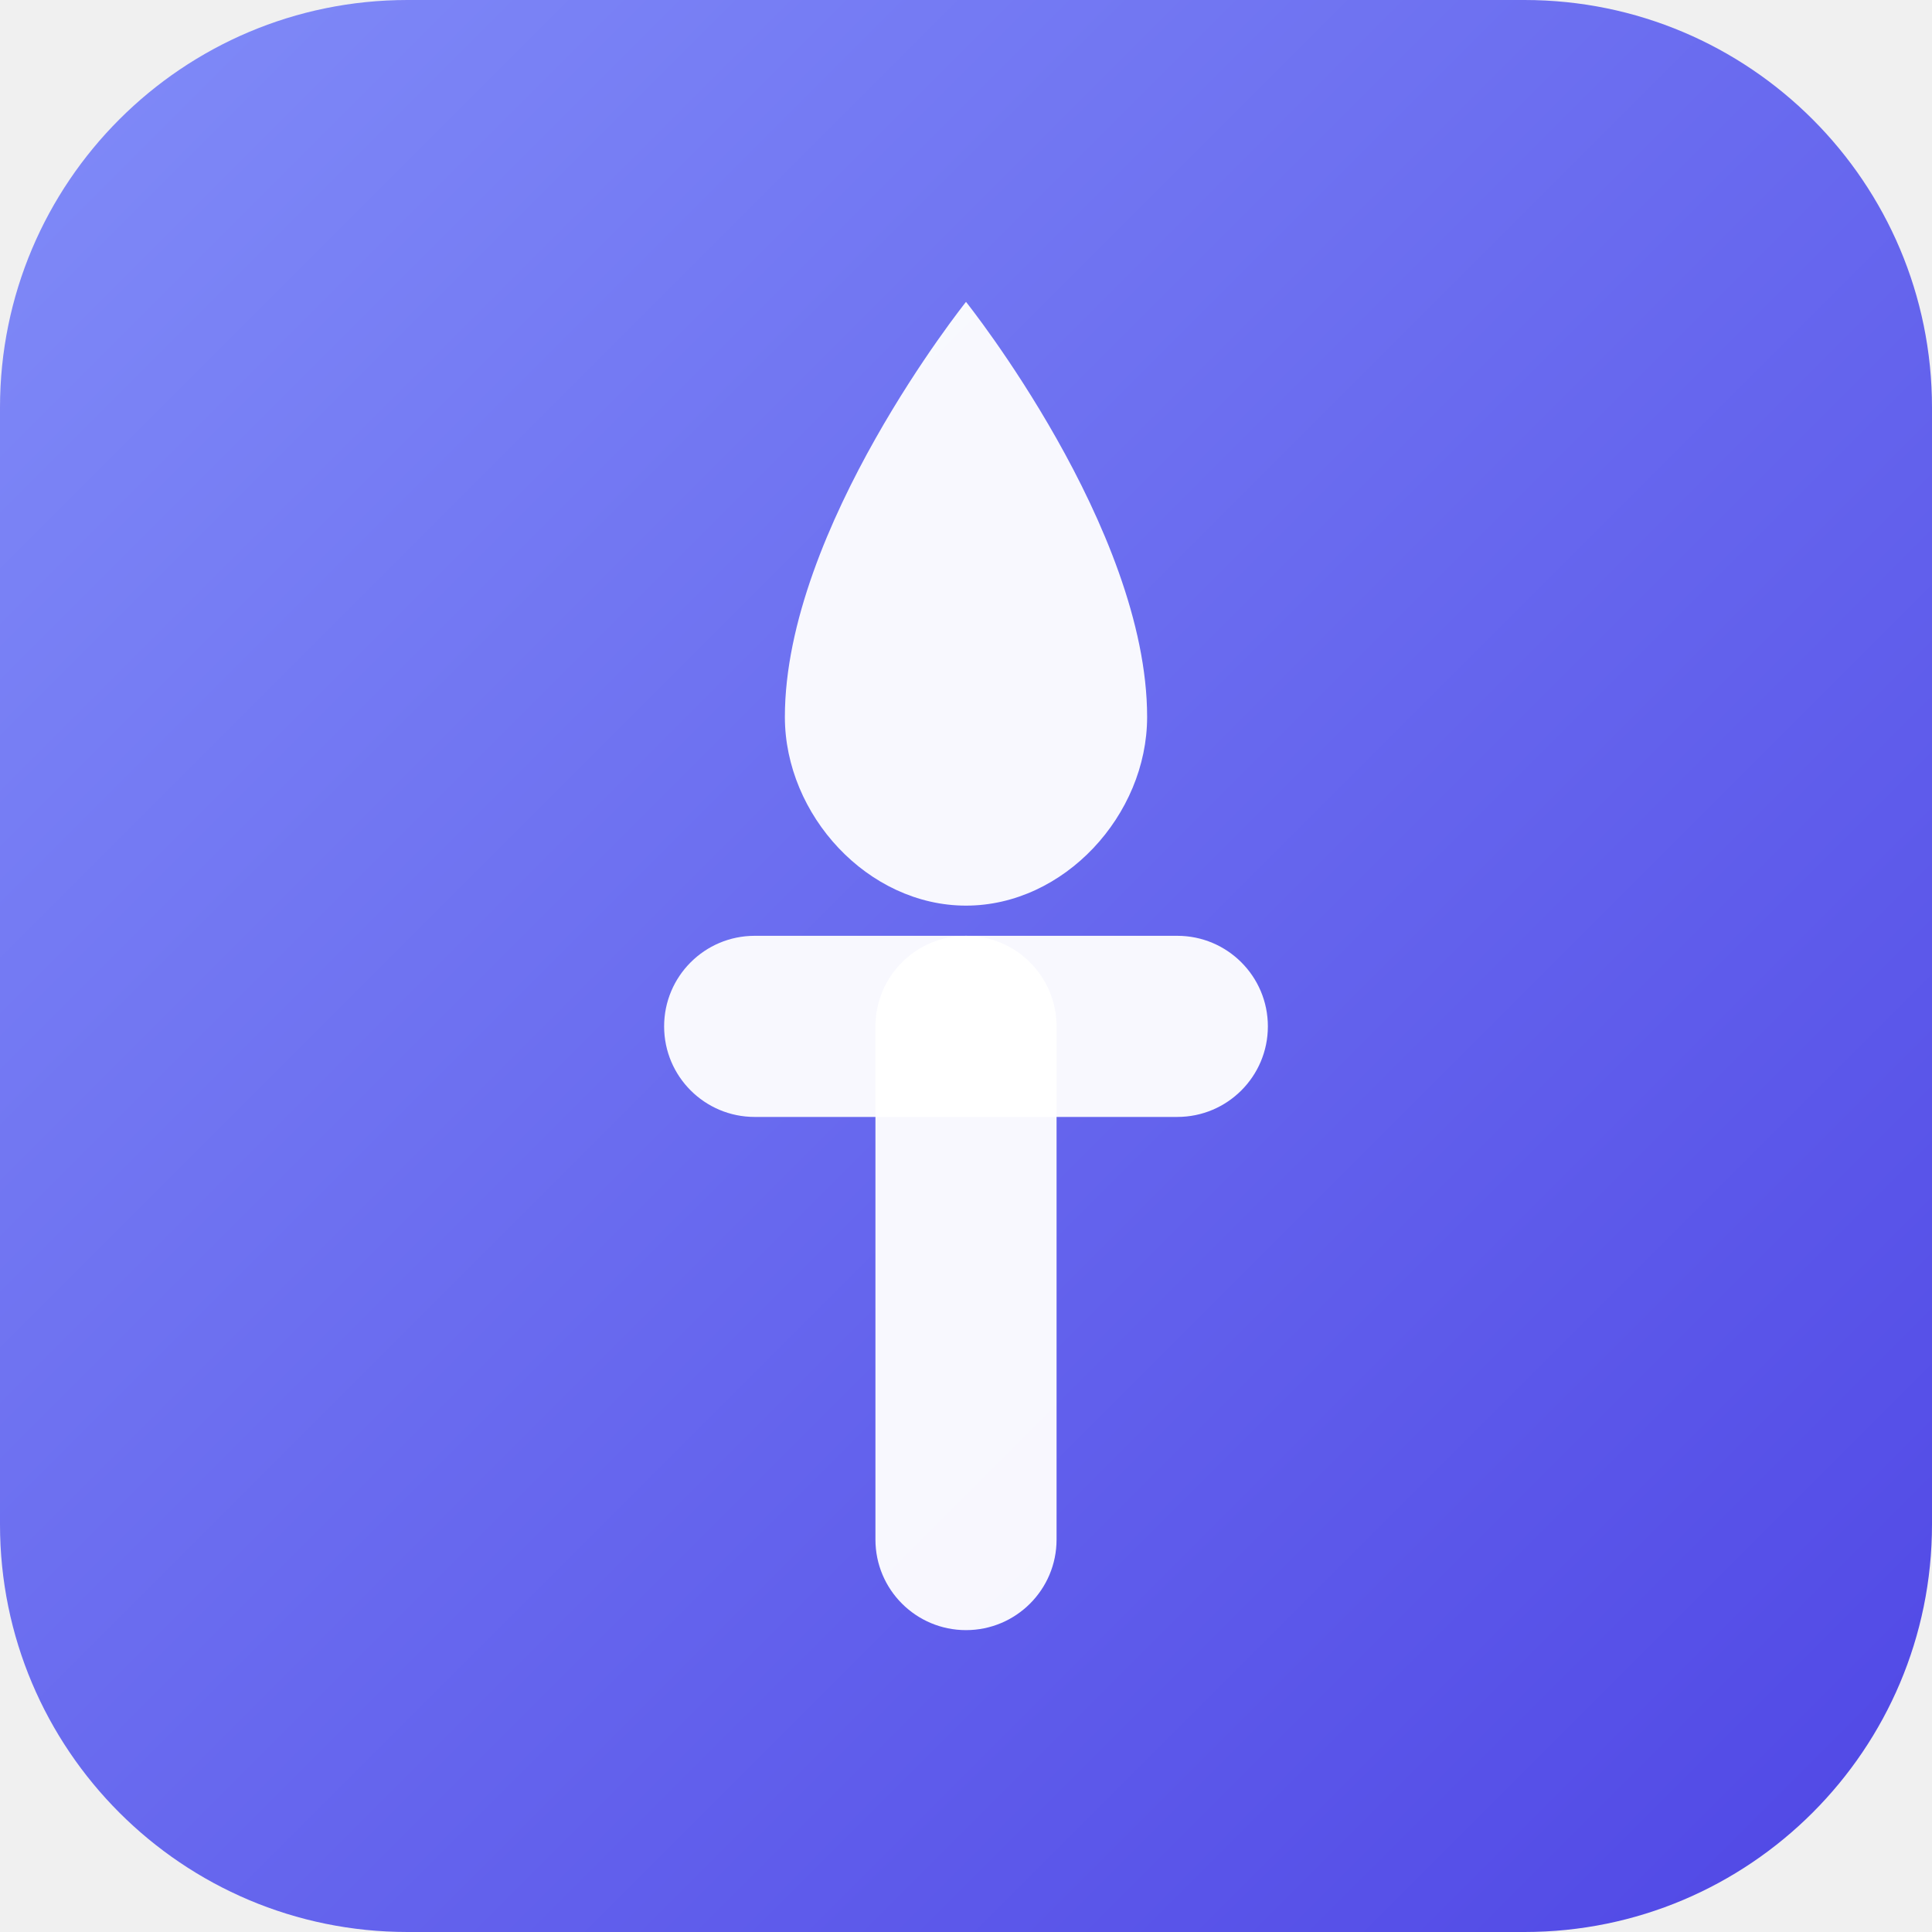
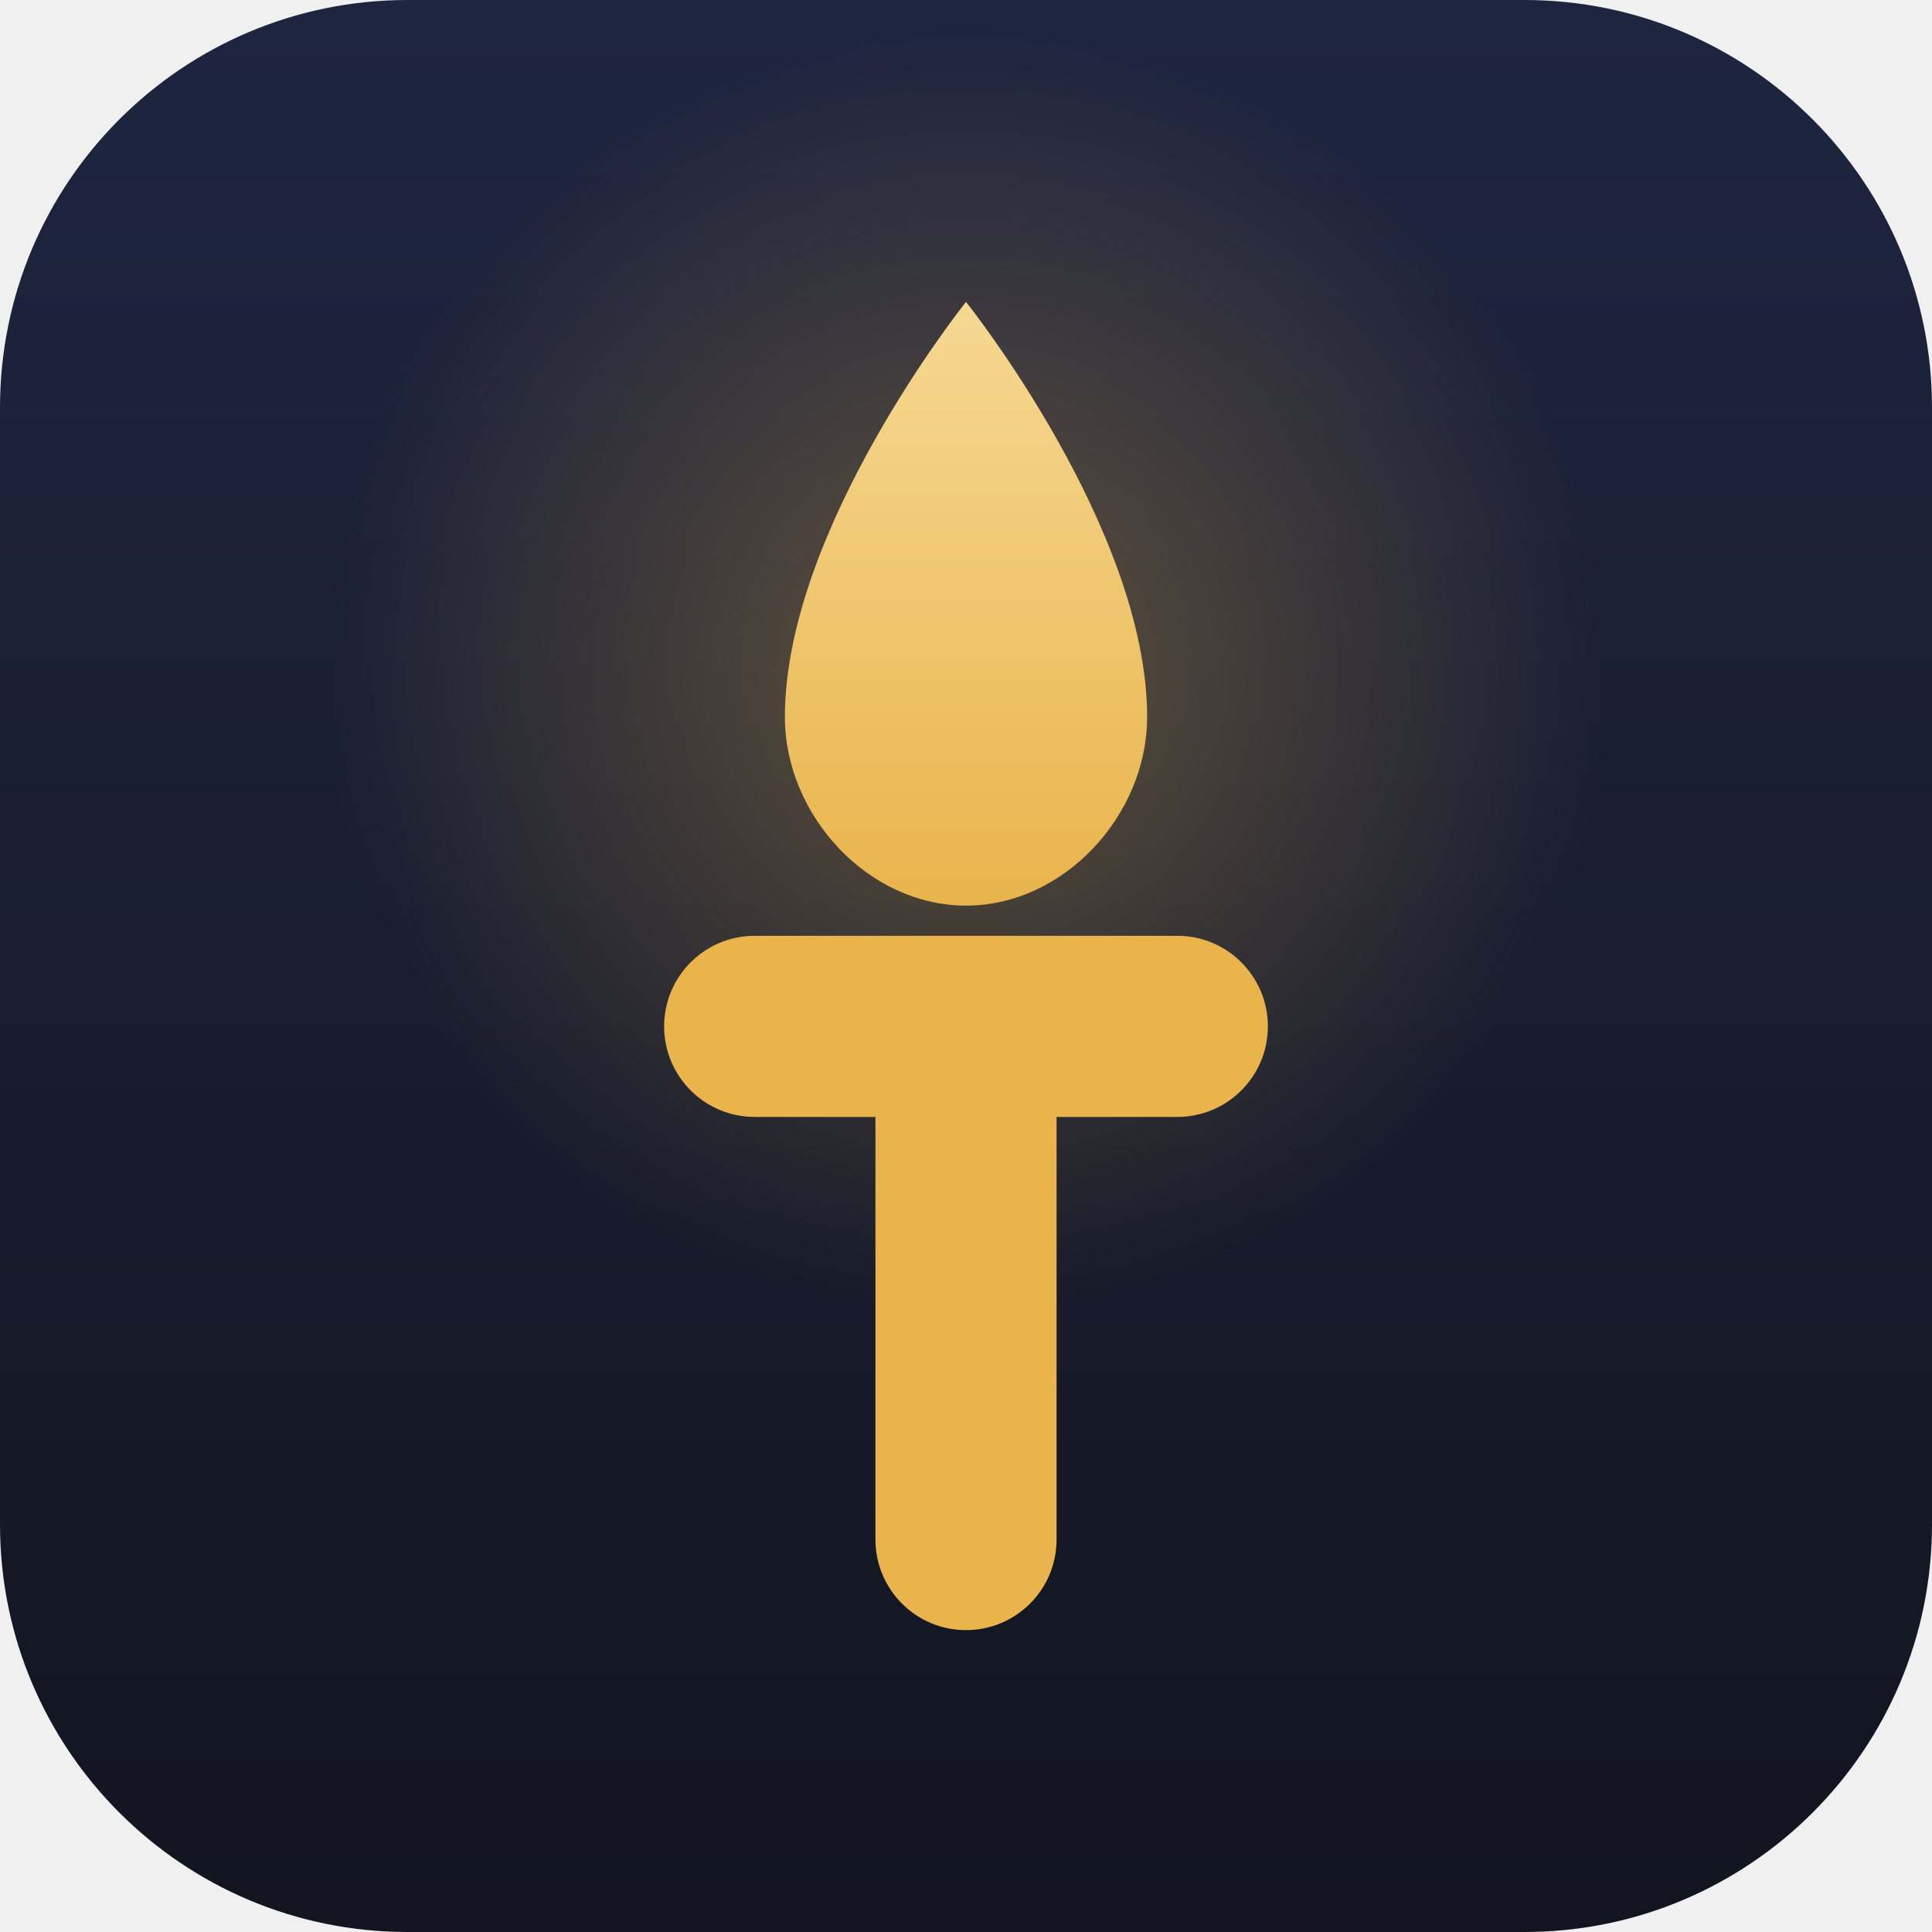
<svg xmlns="http://www.w3.org/2000/svg" viewBox="0 0 512 512">
  <defs>
-     <linearGradient id="bg" x1="0" y1="0" x2="1" y2="1">
-       <stop offset="0%" stop-color="#818CF8" />
-       <stop offset="100%" stop-color="#4F46E5" />
+     <linearGradient id="ground" x1="0" y1="0" x2="0" y2="1">
+       <stop offset="0%" stop-color="#1E2540" />
+       <stop offset="100%" stop-color="#12151F" />
+     </linearGradient>
+     <radialGradient id="halo" cx="256" cy="178" r="170" gradientUnits="userSpaceOnUse">
+       <stop offset="0%" stop-color="#E9B44C" stop-opacity="0.34" />
+       <stop offset="100%" stop-color="#E9B44C" stop-opacity="0" />
+     </radialGradient>
+     <linearGradient id="flame" x1="0" y1="0" x2="0" y2="1">
+       <stop offset="0%" stop-color="#F6D892" />
+       <stop offset="100%" stop-color="#E9B44C" />
    </linearGradient>
  </defs>
-   <rect width="512" height="512" rx="108" fill="url(#bg)" />
-   <path d="     M256 80     C256 80 208 140 208 190     C208 216 230 240 256 240     C282 240 304 216 304 190     C304 140 256 80 256 80Z   " fill="white" opacity="0.95" />
-   <rect x="176" y="248" width="160" height="48" rx="24" fill="white" opacity="0.95" />
-   <rect x="232" y="248" width="48" height="184" rx="24" fill="white" opacity="0.95" />
+   <rect width="512" height="512" rx="108" fill="url(#ground)" />
+   <circle cx="256" cy="178" r="170" fill="url(#halo)" />
+   <path d="M256 80C256 80 208 140 208 190C208 216 230 240 256 240C282 240 304 216 304 190C304 140 256 80 256 80Z" fill="url(#flame)" />
+   <path d="M200 248H312A24 24 0 0 1 312 296H280V408A24 24 0 0 1 232 408V296H200A24 24 0 0 1 200 248Z" fill="#E9B44C" />
</svg>
